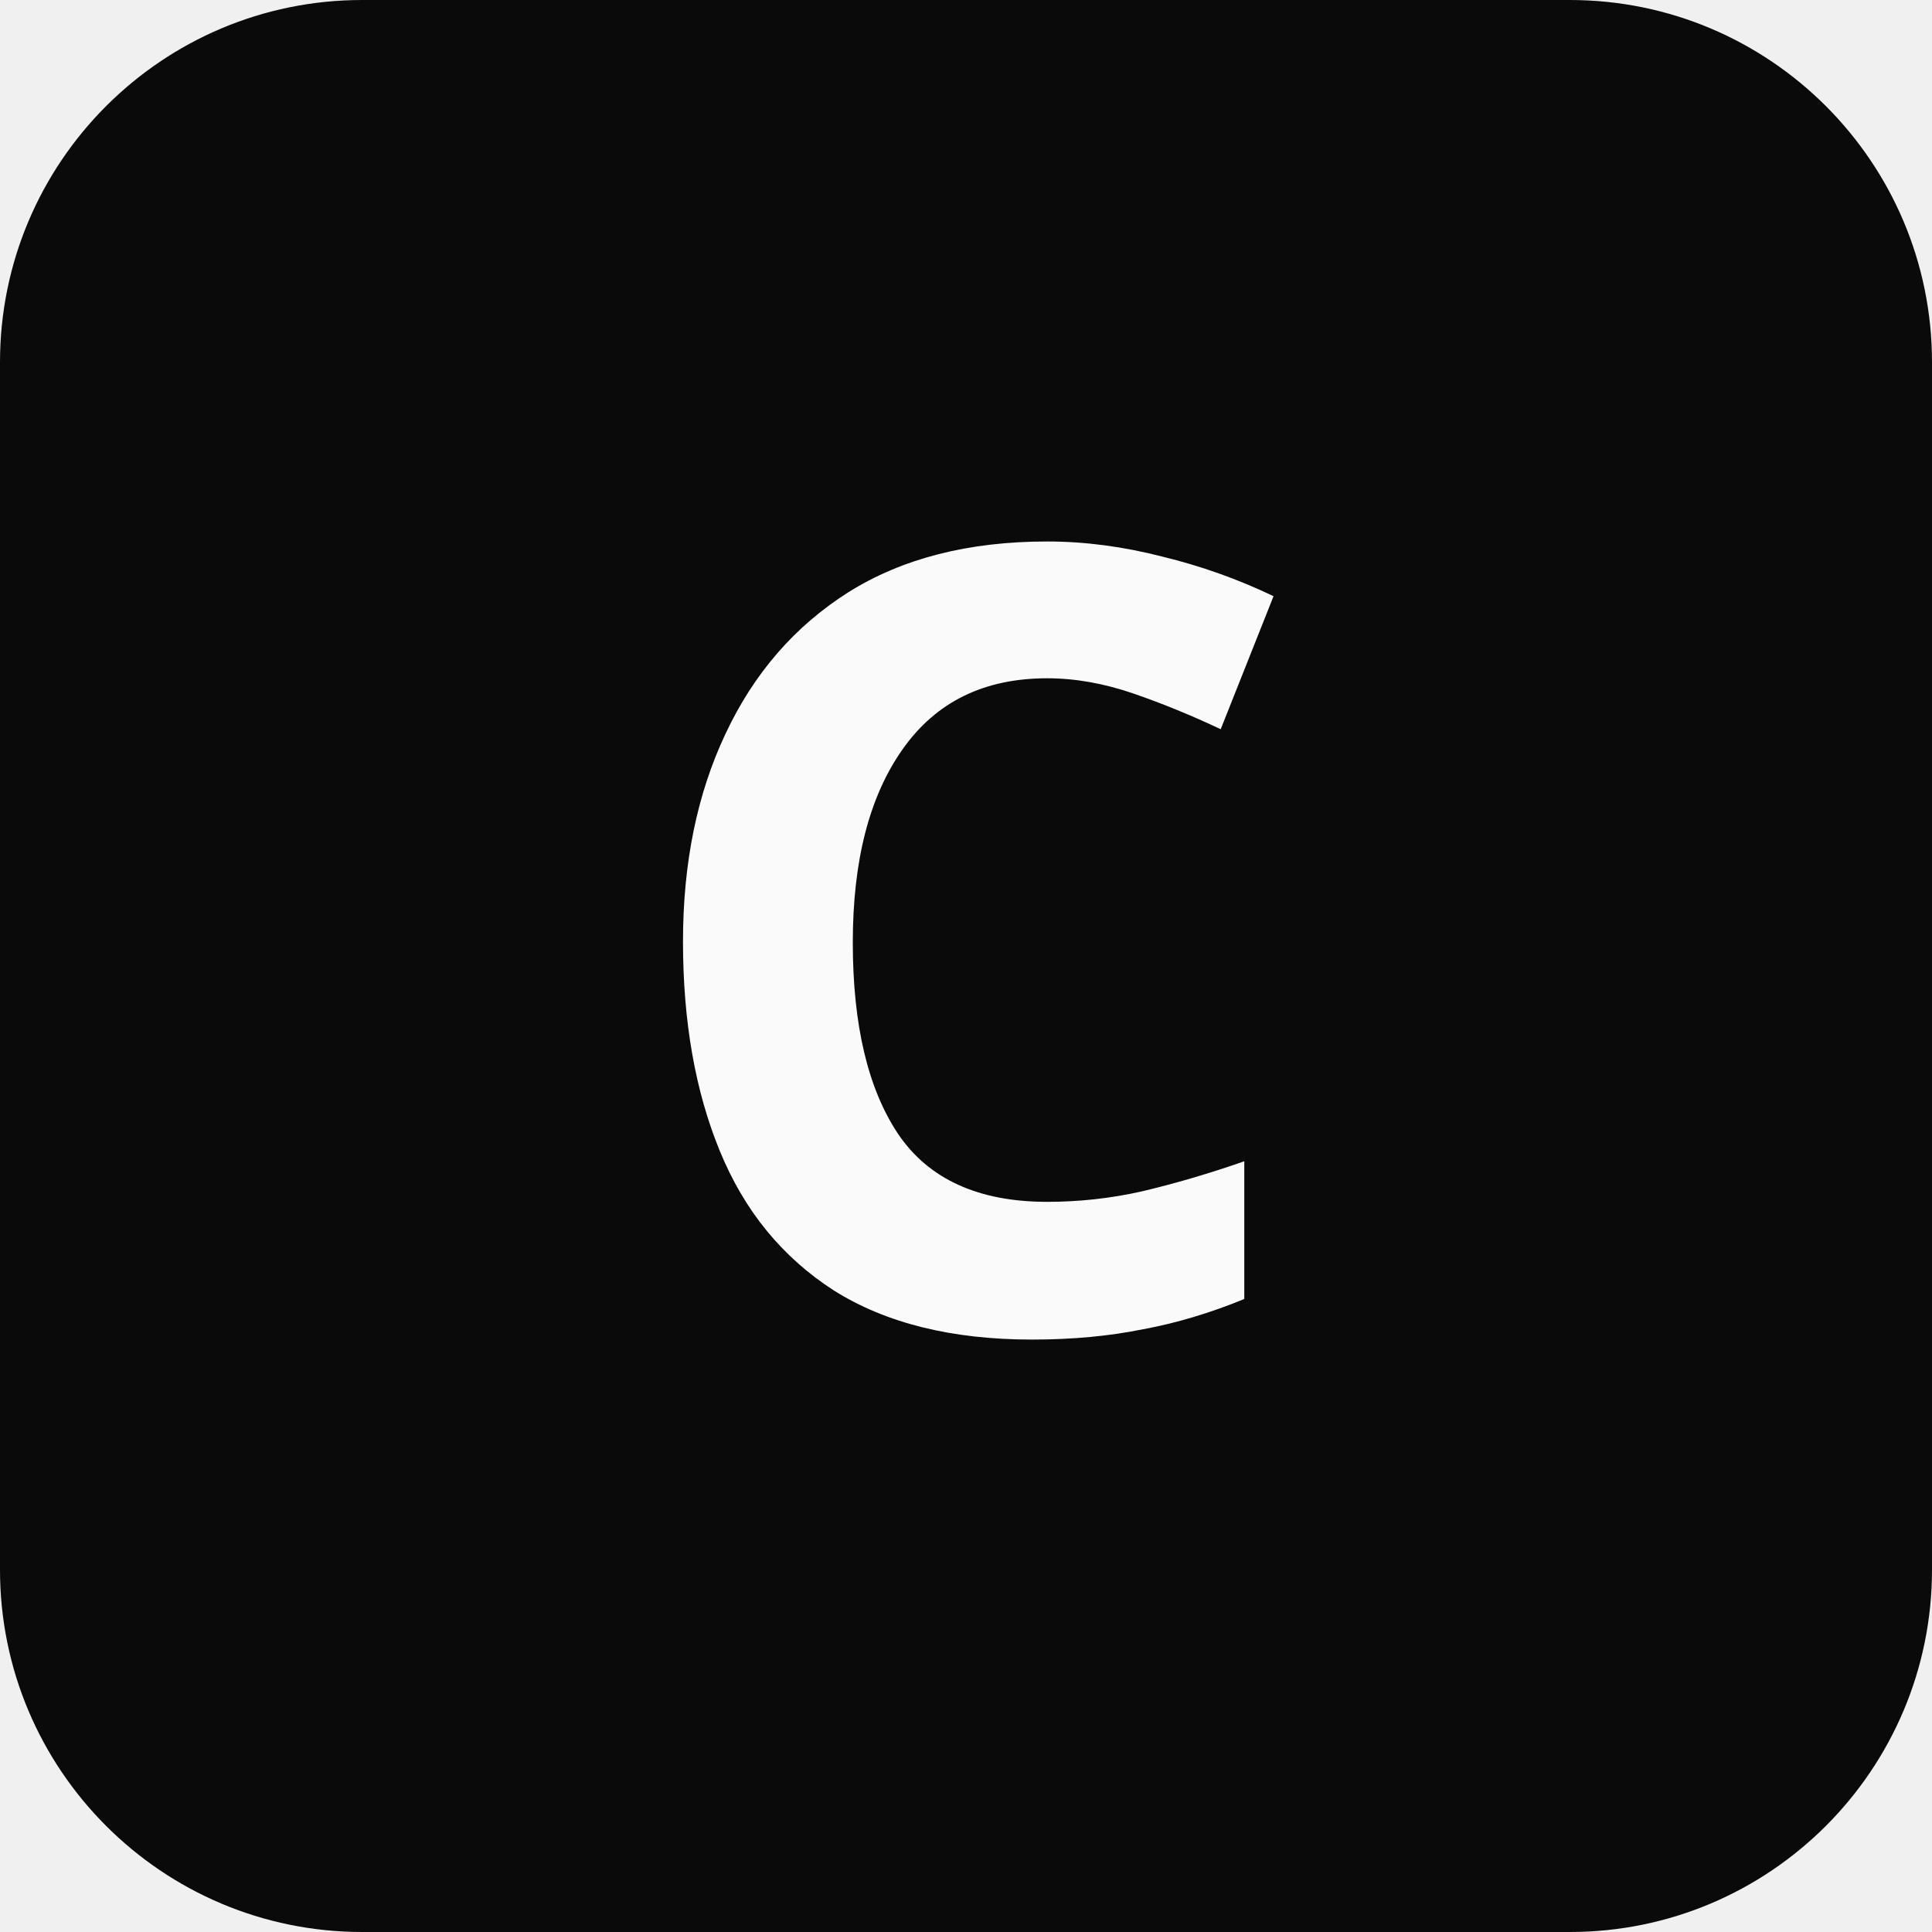
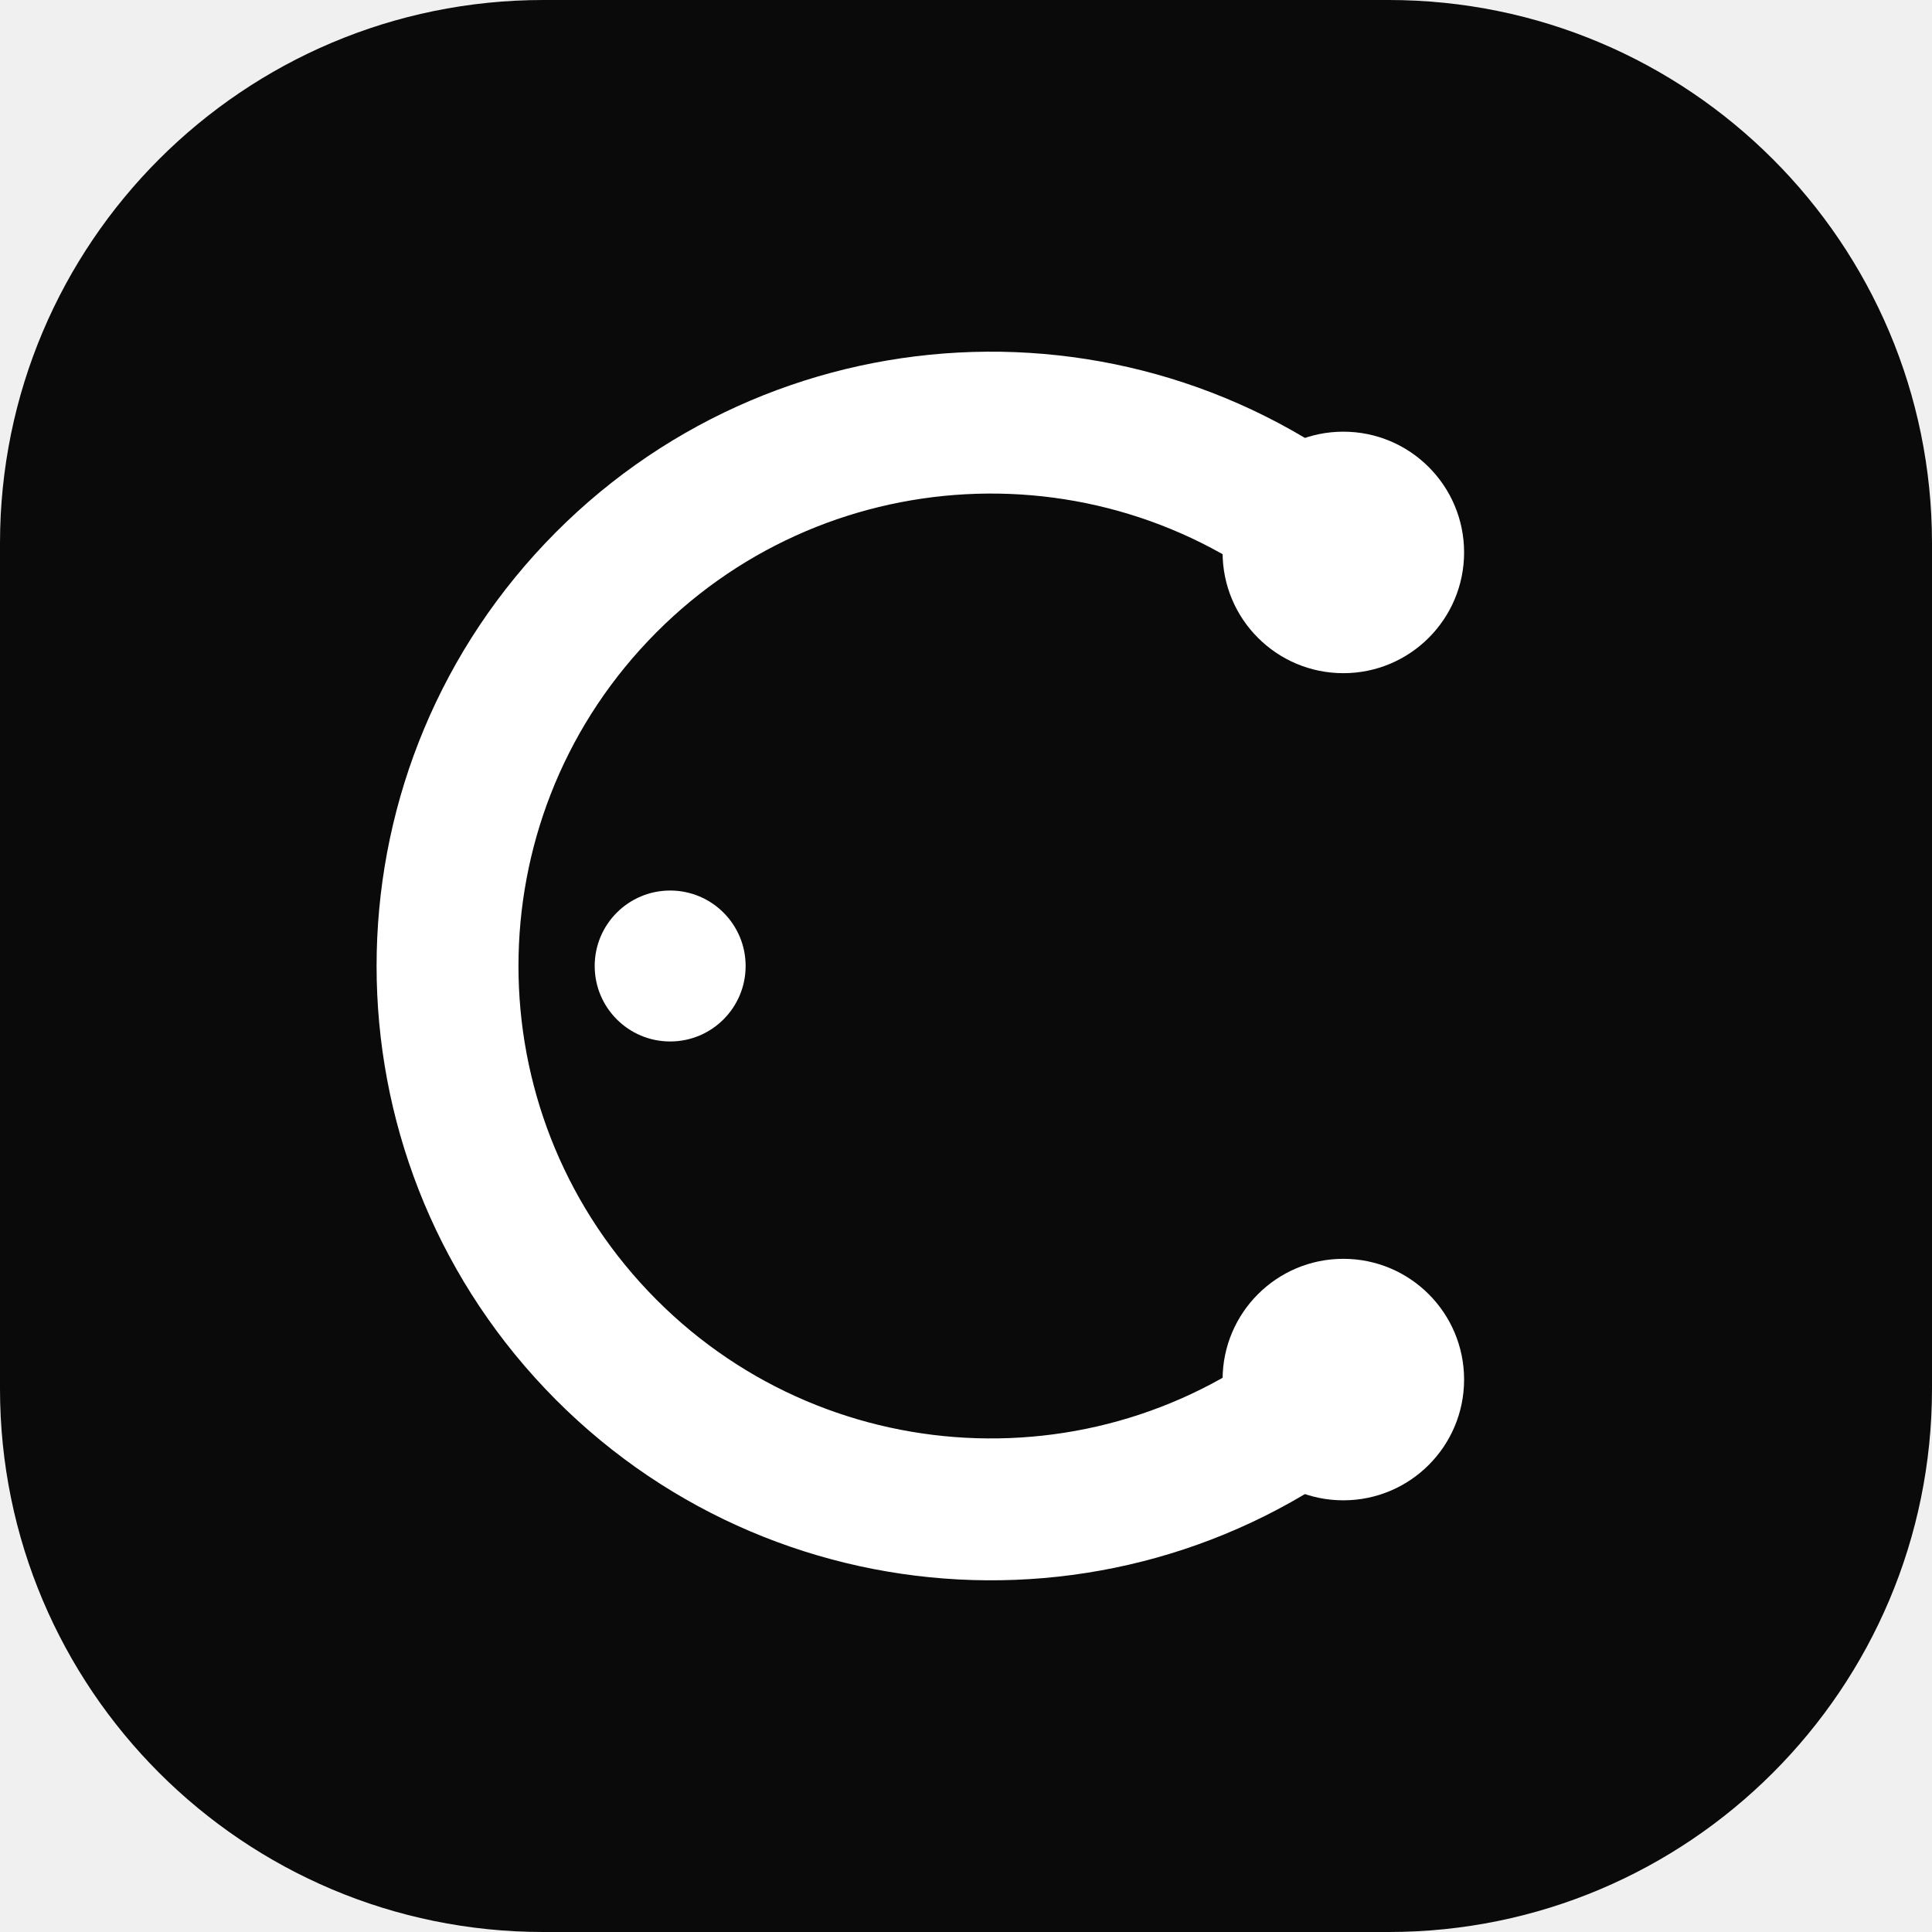
- <svg xmlns="http://www.w3.org/2000/svg" viewBox="0 0 32 32">
-   <rect width="32" height="32" rx="6" fill="#0a0a0a" />
-   <text x="16" y="22" text-anchor="middle" font-family="ui-sans-serif, system-ui, sans-serif" font-size="18" font-weight="600" fill="#fafafa">C</text>
+ <svg xmlns="http://www.w3.org/2000/svg" viewBox="0 0 32 32" fill="none">
+   <rect width="32" height="32" rx="9" fill="#0a0a0a" />
+   <path d="M22.25 9.15a9 9 0 1 0 0 13.7" stroke="#ffffff" stroke-width="2.35" stroke-linecap="round" />
+   <circle cx="22.25" cy="9.15" r="2" fill="#ffffff" />
+   <circle cx="22.25" cy="22.85" r="2" fill="#ffffff" />
+   <circle cx="11.1" cy="16" r="1.25" fill="#ffffff" />
</svg>
